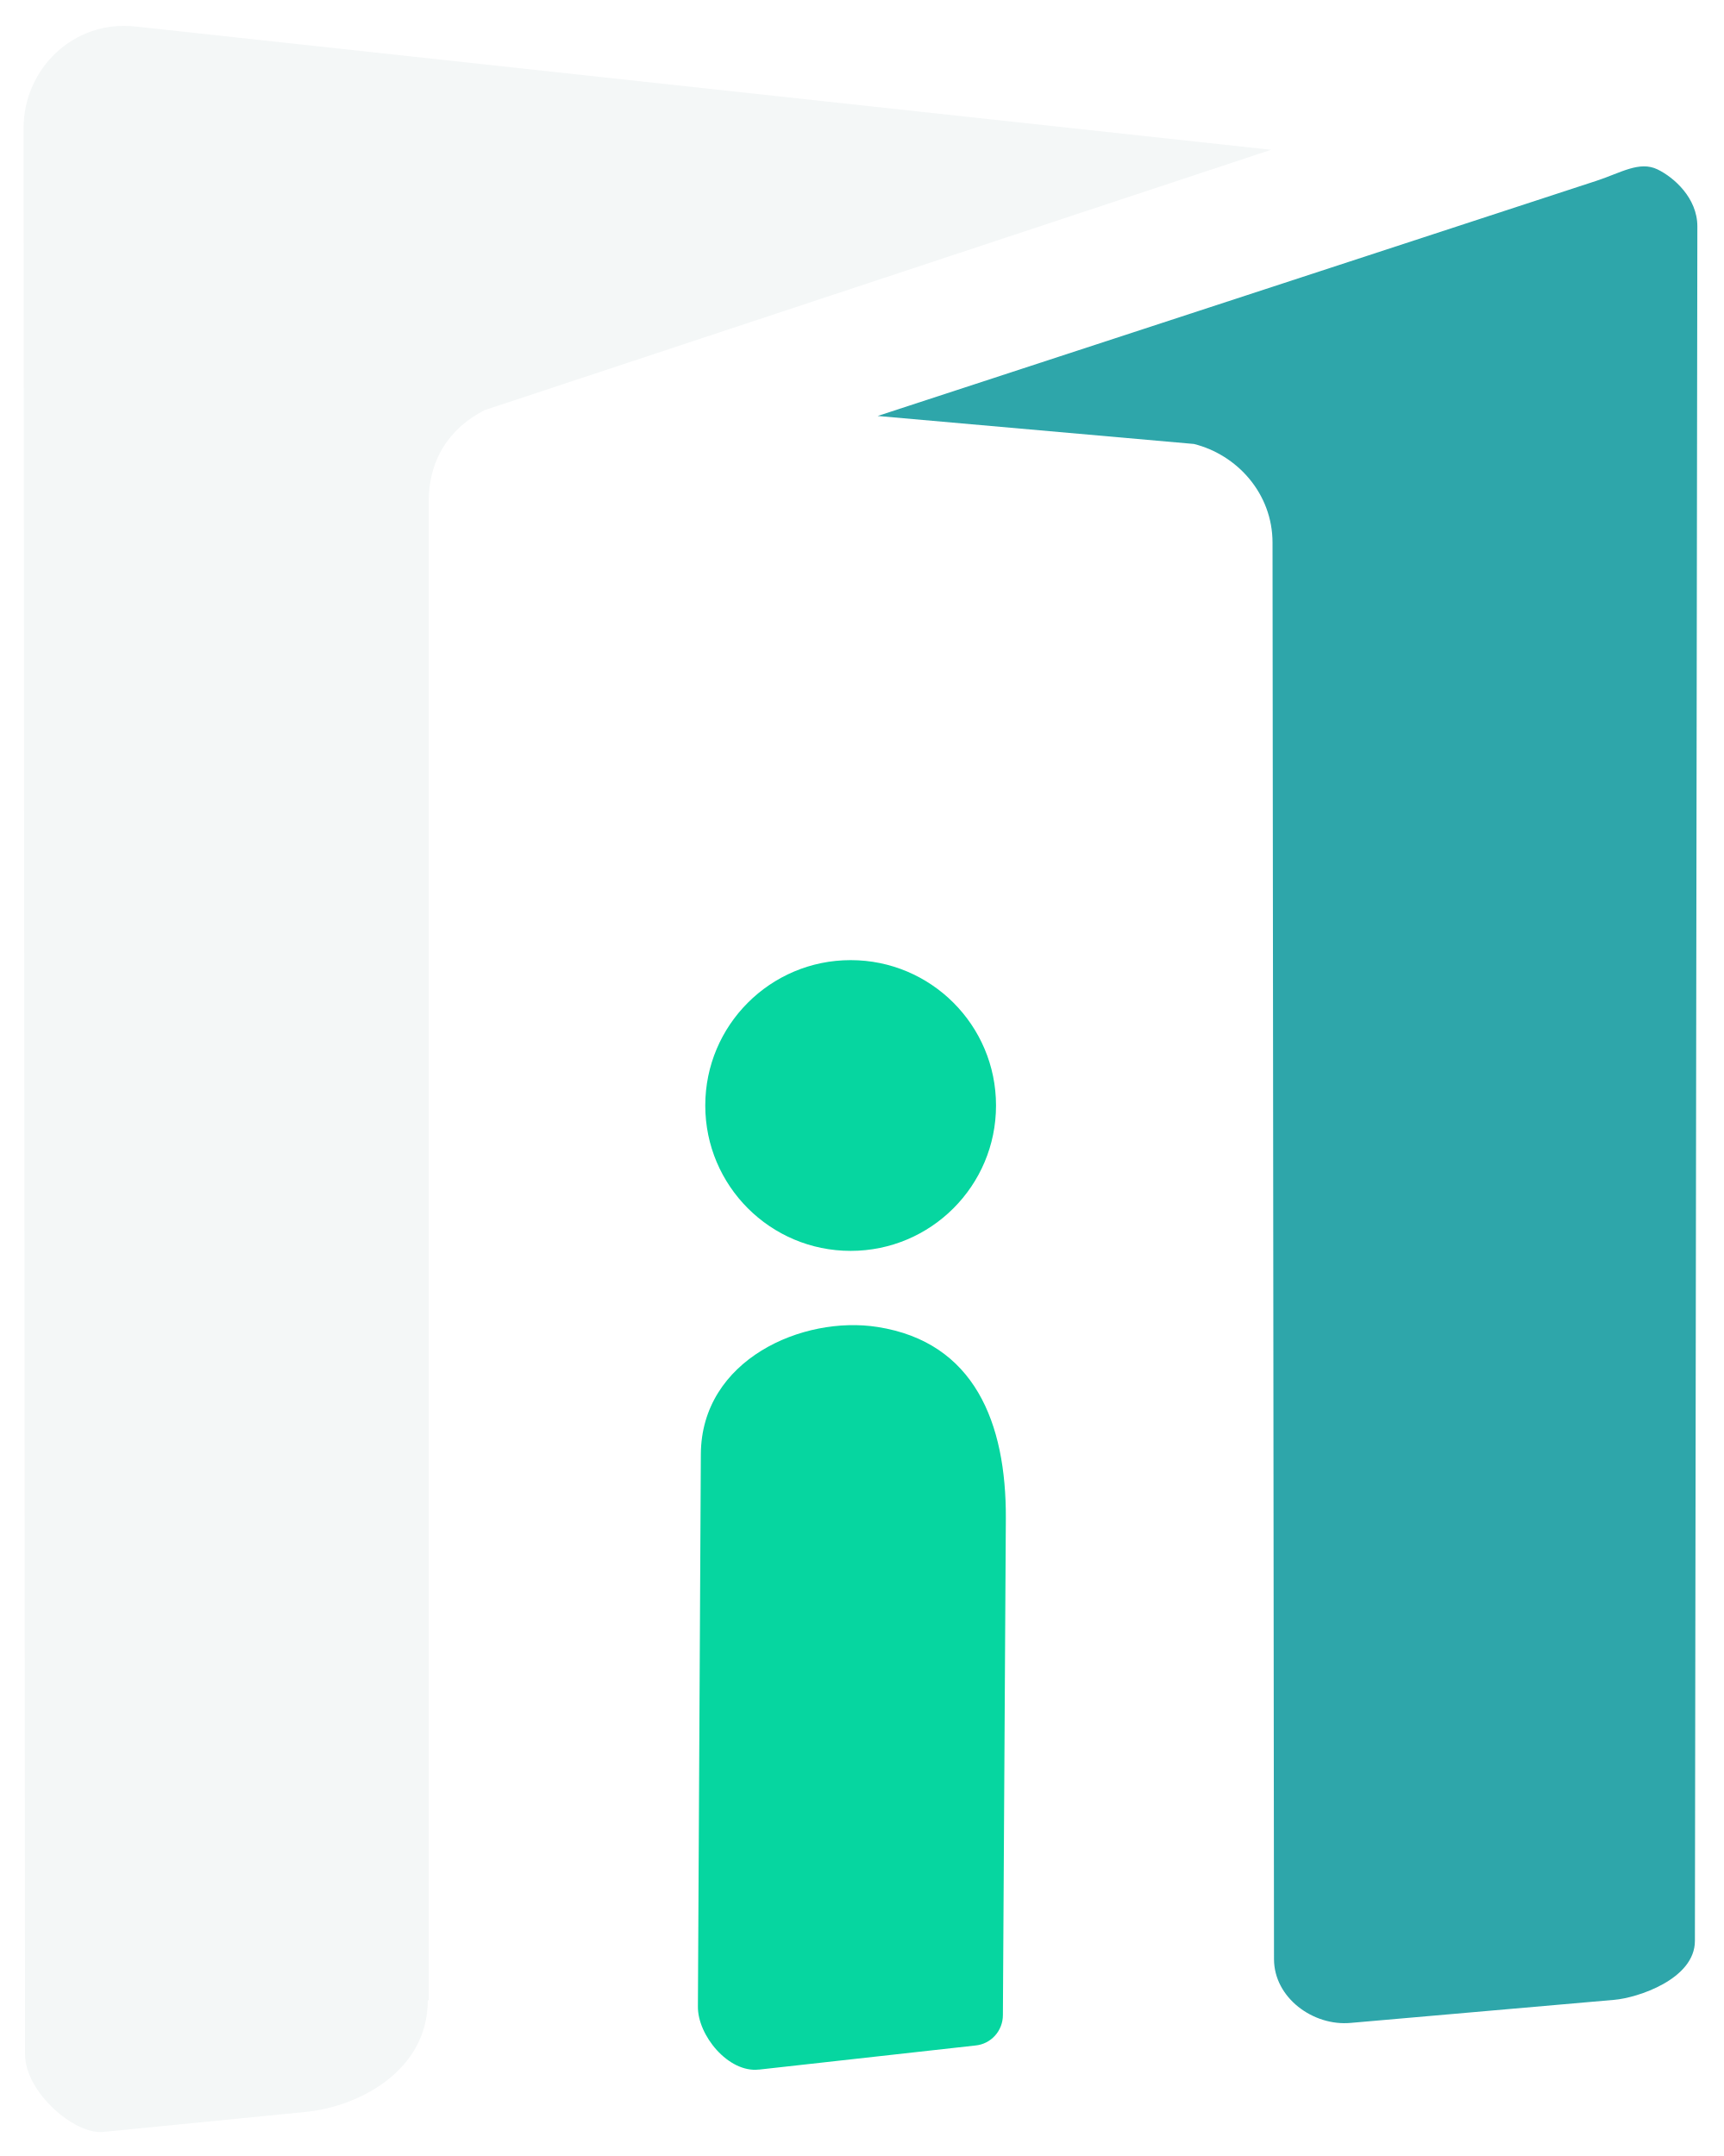
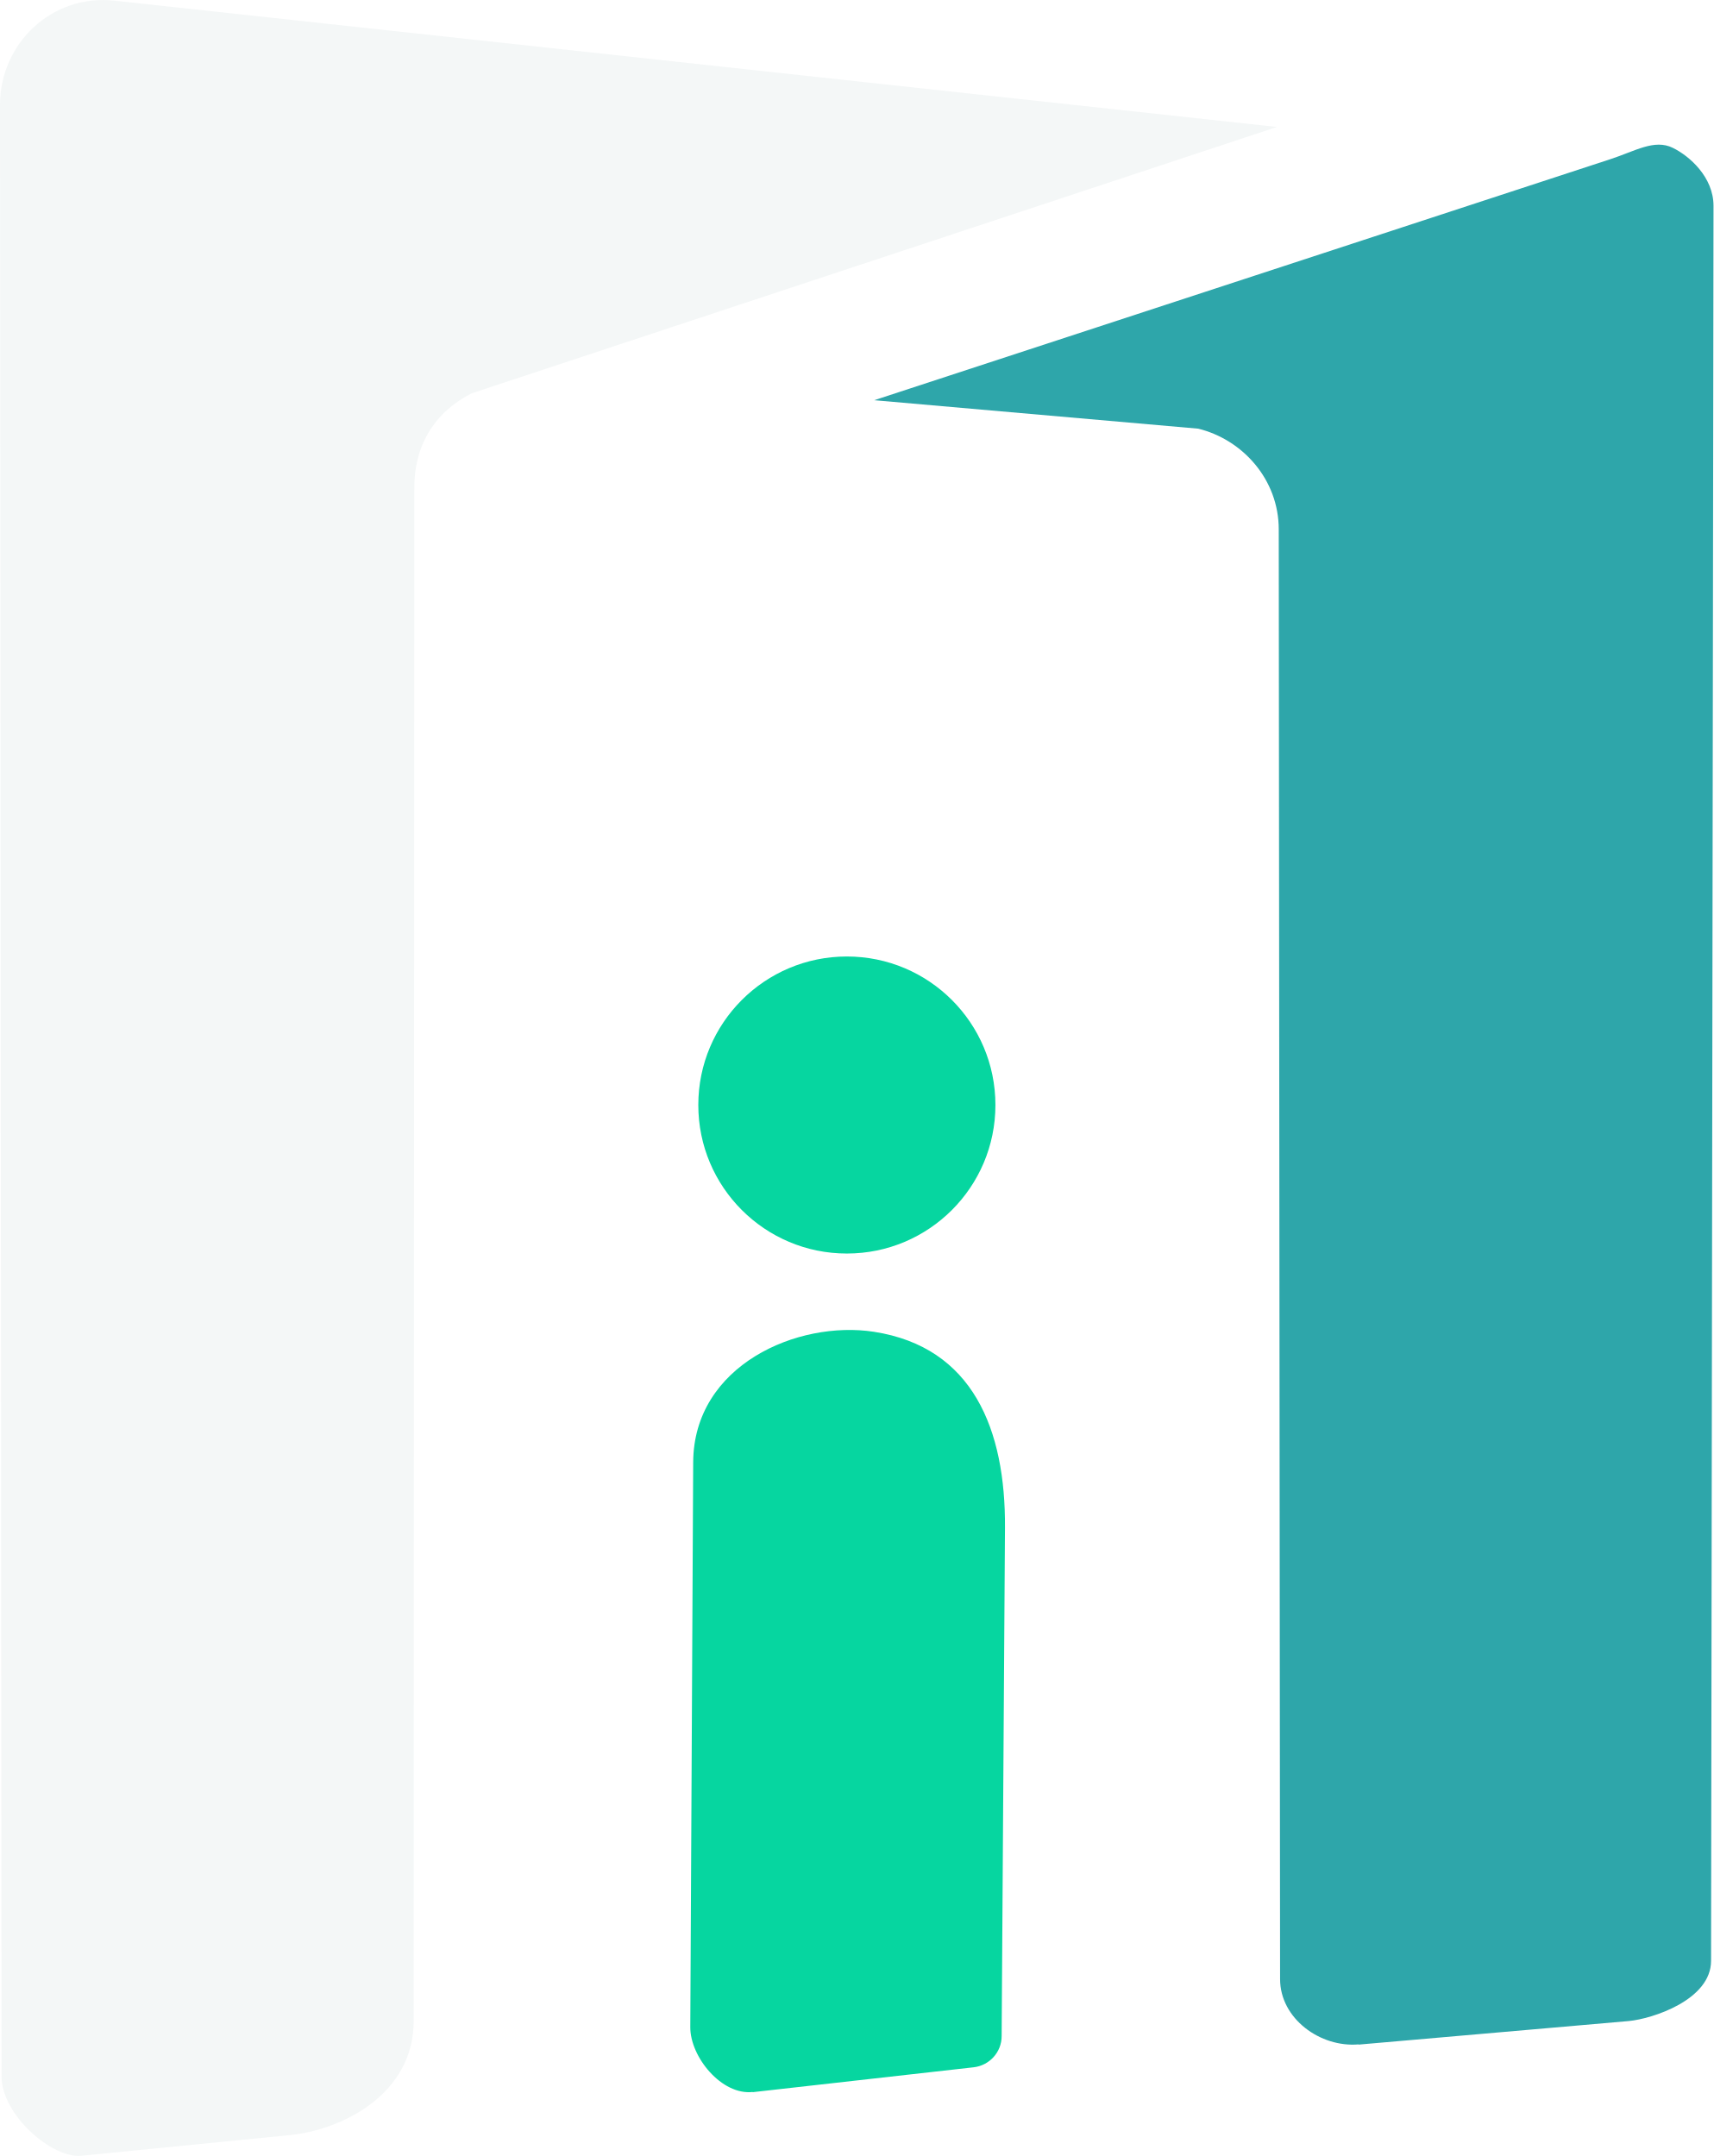
- <svg xmlns="http://www.w3.org/2000/svg" viewBox="67 38 351 439">
-   <path fill="#f4f7f7" d="M154.1 445.3c0 14.5-14.2 21.6-24.6 22.7L88 472.1c-5.8.6-15.9-8.1-15.9-15.8l-.3-392.2C71.8 52 82 42 94.6 43.4l231.2 25.1-160.1 53c-7.3 3.7-11.6 10.3-11.4 19.2v304.6Z" />
-   <path fill="#2ea6aa" d="M342 449.9c-7.6.7-15.6-5.1-15.6-13l-.3-288.4c0-10-7.2-17.9-16-20.1l-64.4-5.7 146.4-47.9c4.9-1.6 8.7-4.1 12.4-2.3 3.3 1.6 8.1 5.8 8.1 11.6l-.5 349.1c0 7.8-11.7 11.6-16.4 12z" />
-   <path fill="#06d6a0" d="M221.5 459.4c-6.2.7-12.5-7-12.4-12.9l.6-112.4c.1-19.3 20.8-28.3 36-25.9 19.7 3.1 26.2 19.5 26.1 39l-.6 101.1c0 3.2-2.4 5.9-5.6 6.2l-44 4.9Z" />
-   <circle cx="240.2" cy="263.1" r="29.6" fill="#06d6a0" />
+ <svg xmlns="http://www.w3.org/2000/svg" viewBox="0 0 770.5 969.7">
+   <path fill="#f4f7f7" d="M186 909.1c0 32.8-32.2 48.9-55.7 51.2l-93.7 9.3C23.4 970.9.7 951.2.7 933.9L0 47.1C0 19.7 23.2-2.8 51.5.3l522.7 56.8-362.1 119.8c-16.6 8.4-26.1 23.4-25.8 43.5l-.3 688.8Z" />
+   <path fill="#2ea6aa" d="M610.9 919.5c-17.1 1.5-35.3-11.5-35.3-29.4l-.6-652c0-22.5-16.3-40.4-36.2-45.3L393.1 180l331-108.4c11.1-3.6 19.8-9.2 28.1-5.1 7.4 3.6 18.3 13.1 18.3 26.1l-1.1 789.3c0 17.6-26.4 26.1-37 27.1l-121.5 10.6Z" />
+   <path fill="#06d6a0" d="M338.5 940.9c-14 1.6-28.2-15.8-28.1-29.2l1.3-254c.2-43.7 47-64 81.3-58.7 44.5 6.9 59.2 44 58.9 88.2l-1.5 228.6c0 7.2-5.5 13.2-12.6 14L338.4 941Z" />
+   <circle cx="380.8" cy="497" r="66.8" fill="#06d6a0" />
</svg>
